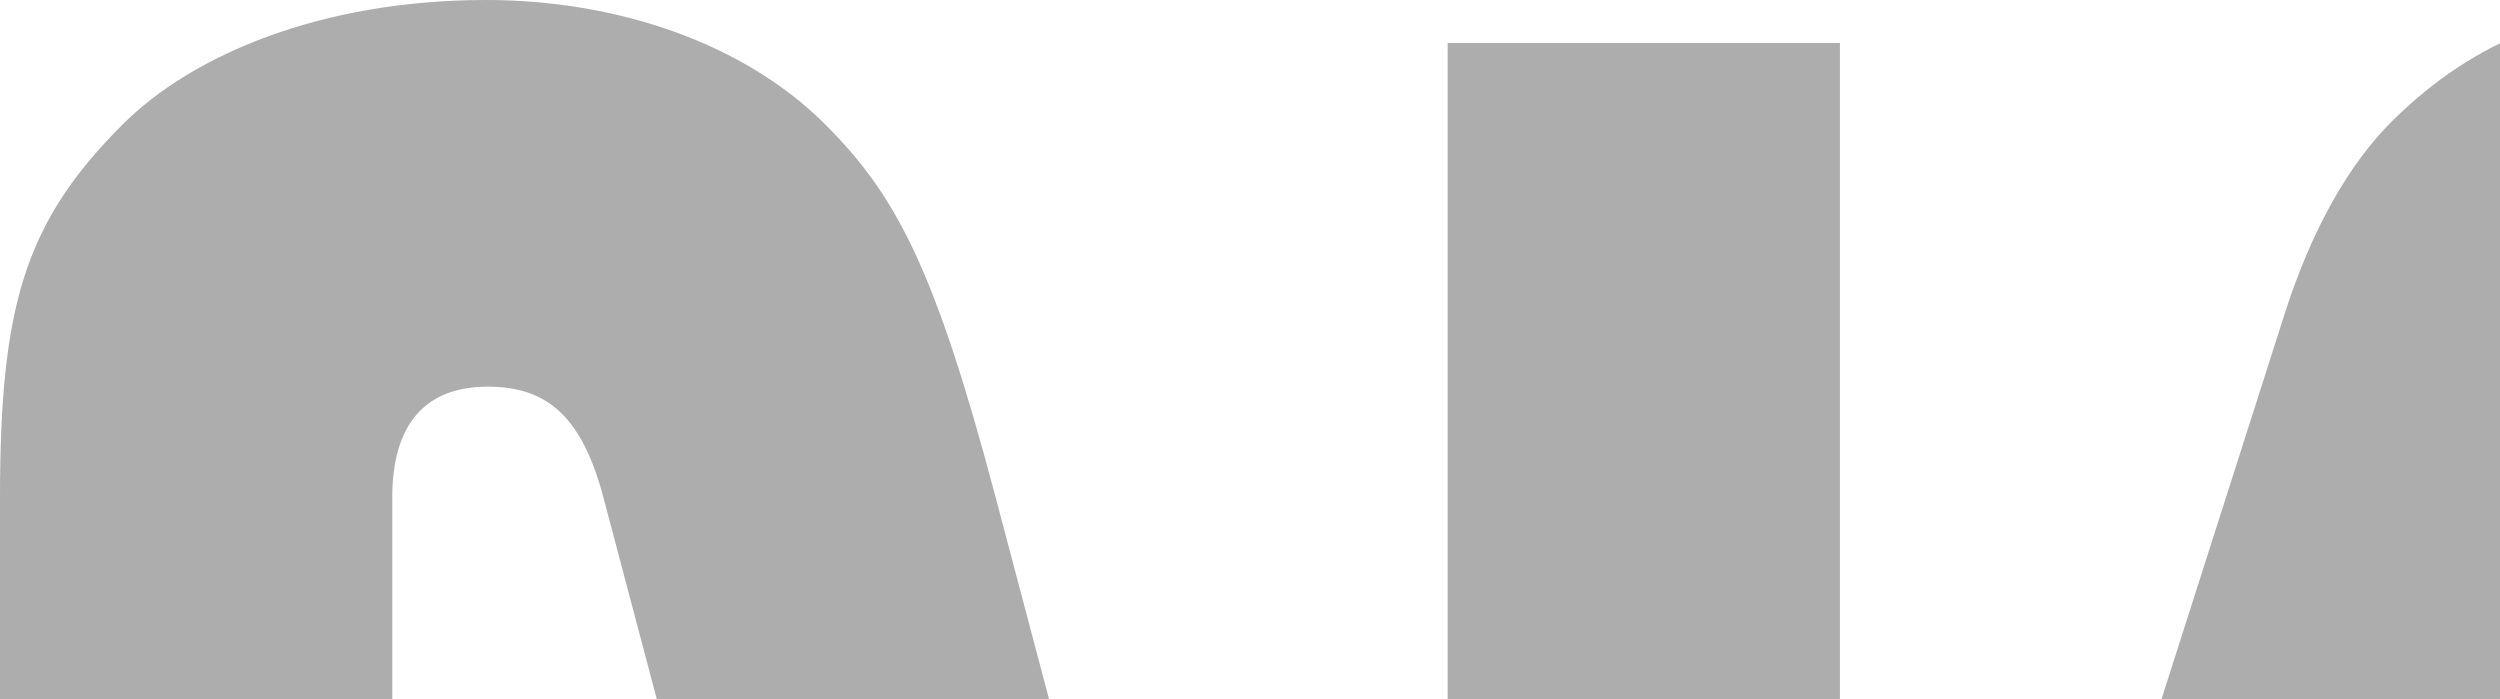
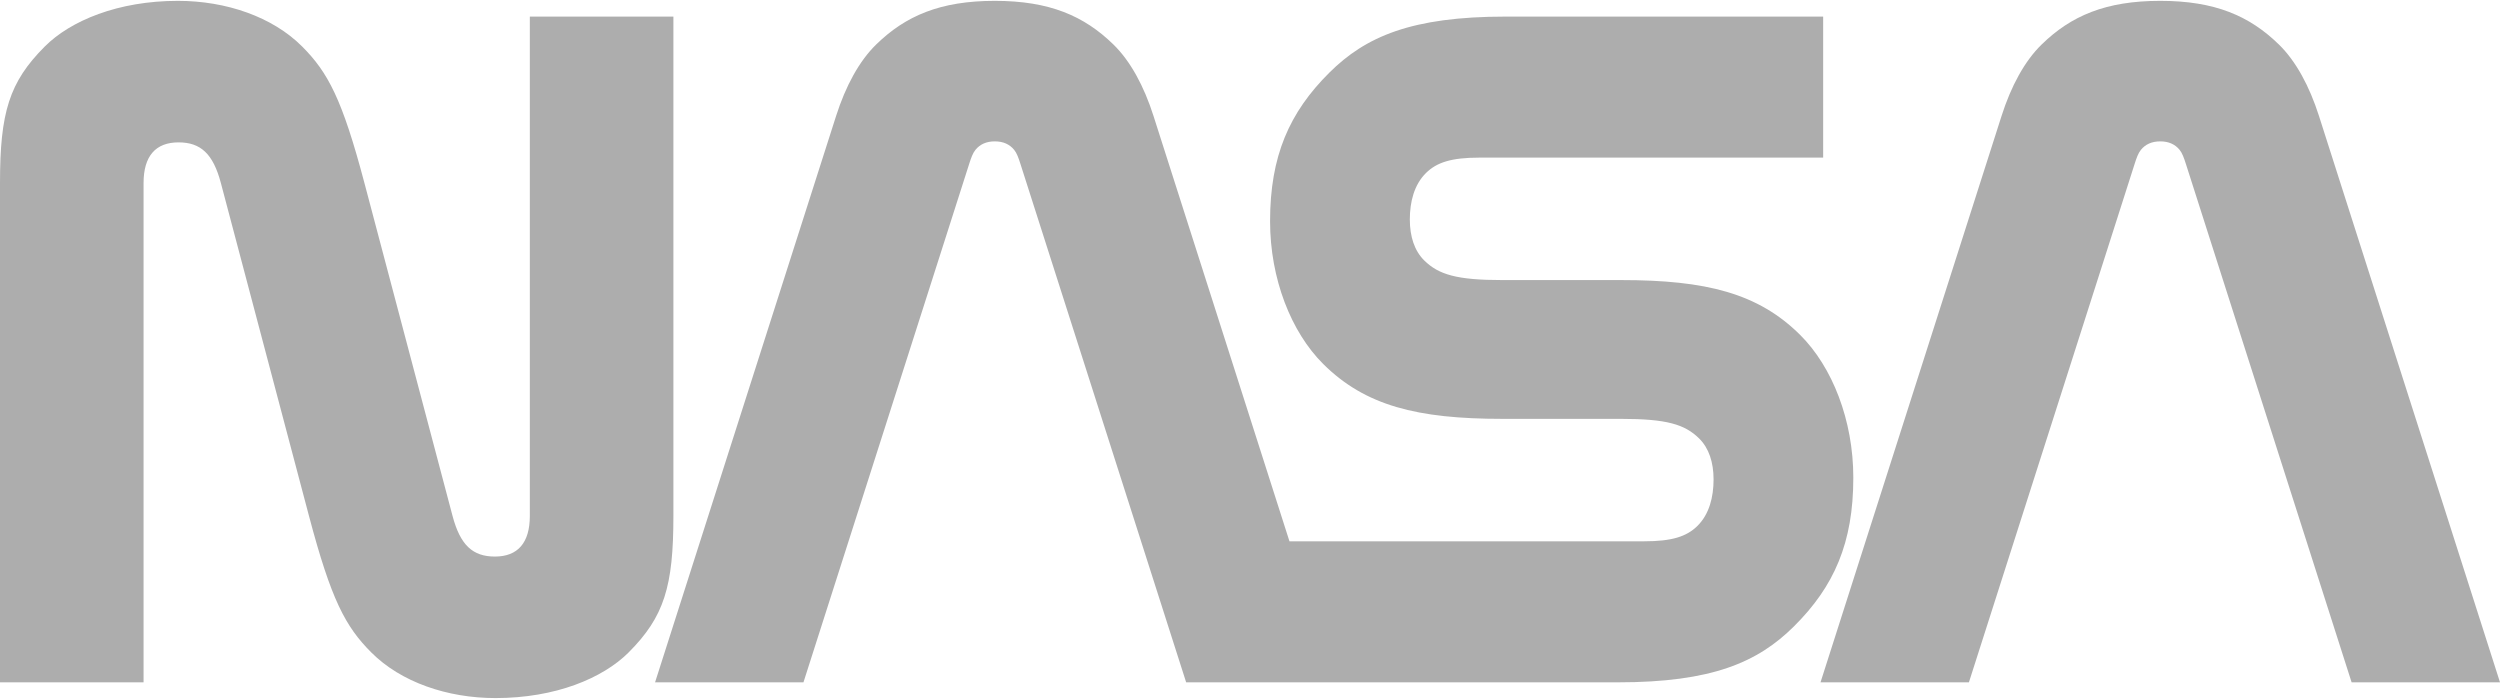
- <svg xmlns="http://www.w3.org/2000/svg" version="1.1" x="0px" y="0px" width="186px" height="52px" viewBox="0 0 186 52" fill="none">
+ <svg xmlns="http://www.w3.org/2000/svg" version="1.1" x="0px" y="0px" width="186px" height="52px" viewBox="0 0 508.204 141.732" fill="none">
  <g id="main_layer">
    <g>
      <path fill-rule="evenodd" clip-rule="evenodd" d="M91.991,104.699c1.576,5.961,4.119,8.266,8.613,8.266c4.659,0,7.102-2.799,7.102-8.266V3.2h29.184v101.499    c0,14.307-1.856,20.506-9.11,27.762c-5.228,5.229-14.871,9.271-27.047,9.271c-9.837,0-19.25-3.256-25.253-9.27    c-5.263-5.273-8.154-10.689-12.672-27.764L44.9,37.033c-1.577-5.961-4.119-8.265-8.613-8.265c-4.66,0-7.103,2.798-7.103,8.265    v101.5H0v-101.5C0,22.727,1.857,16.527,9.111,9.271C14.337,4.044,23.981,0,36.158,0c9.837,0,19.25,3.257,25.253,9.27    c5.263,5.273,8.154,10.689,12.672,27.764L91.991,104.699z" fill="#ADADAD" />
      <path fill-rule="evenodd" clip-rule="evenodd" d="M478.038,138.533L444.334,33.096c-0.372-1.164-0.723-2.152-1.263-2.811    c-0.926-1.127-2.207-1.719-3.931-1.719c-1.723,0-3.004,0.592-3.931,1.719c-0.539,0.658-0.891,1.646-1.262,2.811l-33.703,105.437    h-30.167l36.815-115.177c1.918-6,4.66-11.094,8.139-14.488C421.002,3.047,428.038,0,439.141,0s18.14,3.047,24.109,8.867    c3.479,3.395,6.221,8.488,8.14,14.488l36.814,115.177H478.038z" fill="#ADADAD" />
      <path fill-rule="evenodd" clip-rule="evenodd" d="M328.878,138.533c19.12,0,28.446-4.062,35.814-11.389c8.153-8.105,12.053-16.973,12.053-30.213    c0-11.699-4.283-22.535-10.804-29.019c-8.526-8.479-19.116-11.151-36.384-11.151L305.37,56.76c-9.242,0-12.925-1.117-15.839-3.98    c-2.001-1.964-2.939-4.885-2.939-8.328c0-3.559,0.857-7.074,3.303-9.475c2.171-2.131,5.13-3.109,10.816-3.109h69.903V3.2H306.05    c-19.12,0-28.445,4.063-35.814,11.389c-8.152,8.105-12.053,16.972-12.053,30.212c0,11.701,4.283,22.536,10.804,29.019    c8.527,8.479,19.116,11.152,36.384,11.152l24.188,0.002c9.242,0,12.925,1.115,15.839,3.979c2.001,1.965,2.939,4.885,2.939,8.328    c0,3.559-0.857,7.074-3.302,9.475c-2.172,2.131-5.131,3.109-10.817,3.109h-72.094l-27.651-86.509    c-1.918-6-4.66-11.094-8.139-14.488C220.363,3.047,213.327,0,202.224,0s-18.14,3.047-24.108,8.867    c-3.48,3.395-6.221,8.488-8.139,14.488l-36.815,115.177h30.166l33.704-105.437c0.372-1.164,0.723-2.152,1.263-2.811    c0.926-1.127,2.208-1.719,3.931-1.719s3.004,0.592,3.931,1.719c0.54,0.658,0.891,1.646,1.262,2.811l33.704,105.437H328.878z" fill="#ADADAD" />
    </g>
  </g>
</svg>
